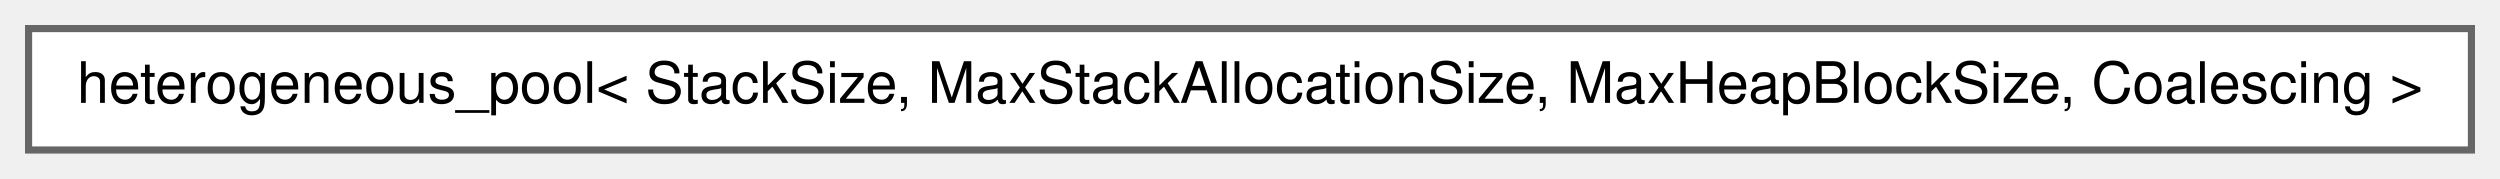
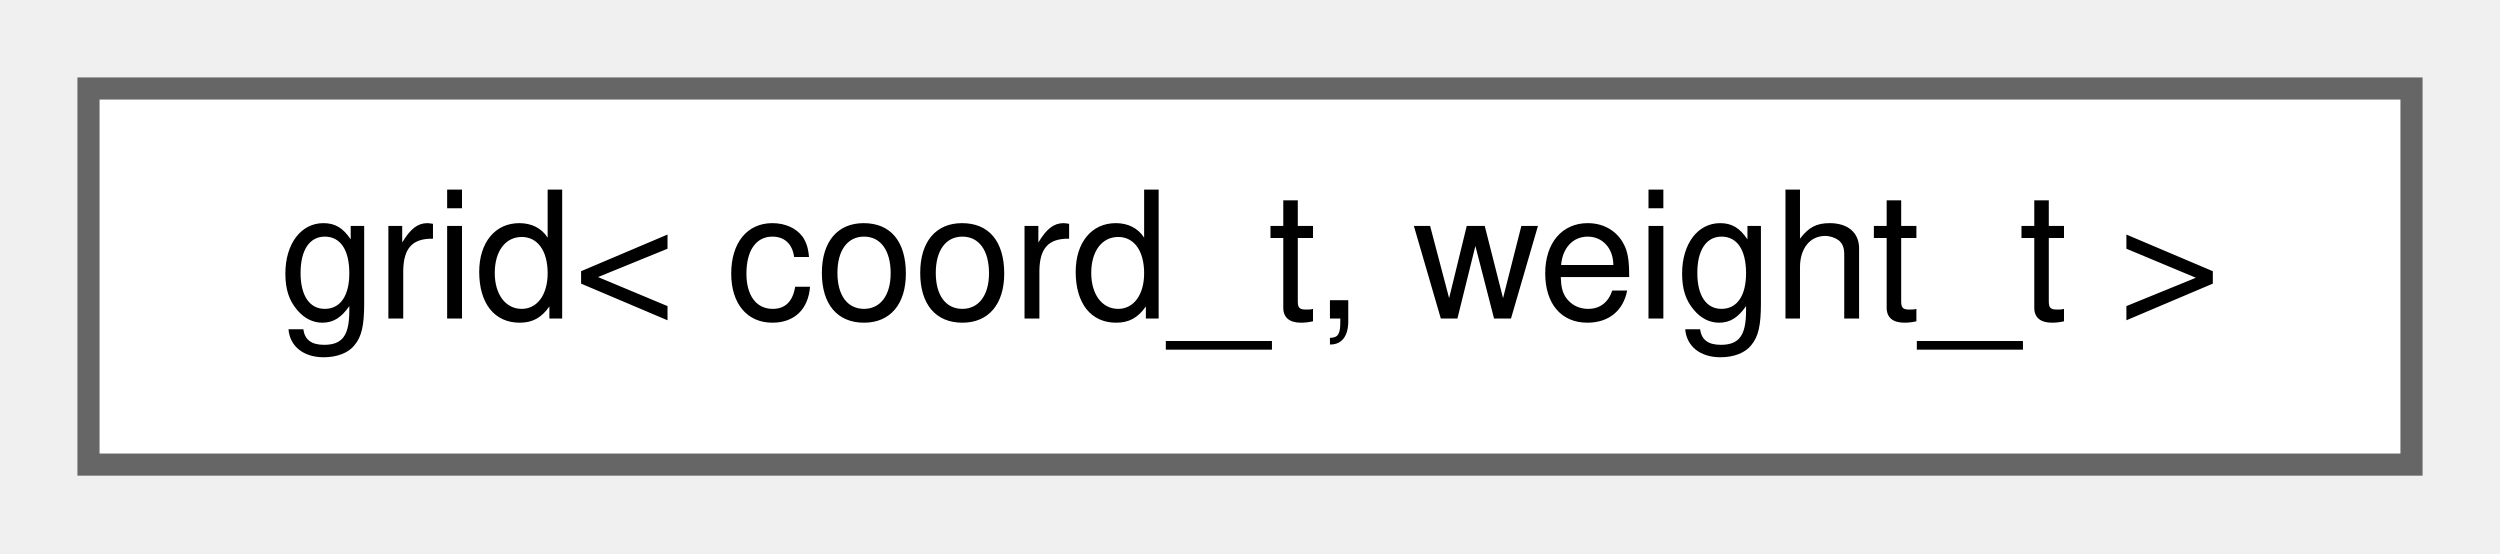
- <svg xmlns="http://www.w3.org/2000/svg" xmlns:xlink="http://www.w3.org/1999/xlink" width="350pt" height="25pt" viewBox="0.00 0.00 350.00 25.00">
+ <svg xmlns="http://www.w3.org/2000/svg" xmlns:xlink="http://www.w3.org/1999/xlink" width="113pt" height="25pt" viewBox="0.00 0.00 113.00 25.00">
  <g id="graph0" class="graph" transform="scale(1 1) rotate(0) translate(4 21)">
    <g id="Node000000" class="node">
      <g id="a_Node000000">
-         <a xlink:href="d7/d3f/classchdr_1_1heterogeneous__pool.html" target="_top" xlink:title="A pooled memory resource for managing heterogeneous memory allocations.">
-           <polygon fill="white" stroke="#666666" points="342,-17 0,-17 0,0 342,0 342,-17" />
-           <text text-anchor="middle" x="171" y="-6.6" font-family="Helvetica,sans-Serif" font-size="8.00">heterogeneous_pool&lt; StackSize, MaxStackAllocationSize, MaxHeapBlockSize, Coalescing &gt;</text>
+         <a xlink:href="dd/de3/classchdr_1_1mazes_1_1grid.html" target="_top" xlink:title="Represents a uniform-cost, bidirectional grid in K-dimensions.">
+           <polygon fill="white" stroke="#666666" points="105,-17 0,-17 0,0 105,0 105,-17" />
+           <text text-anchor="middle" x="52.5" y="-6.6" font-family="Helvetica,sans-Serif" font-size="8.00">grid&lt; coord_t, weight_t &gt;</text>
        </a>
      </g>
    </g>
  </g>
</svg>
